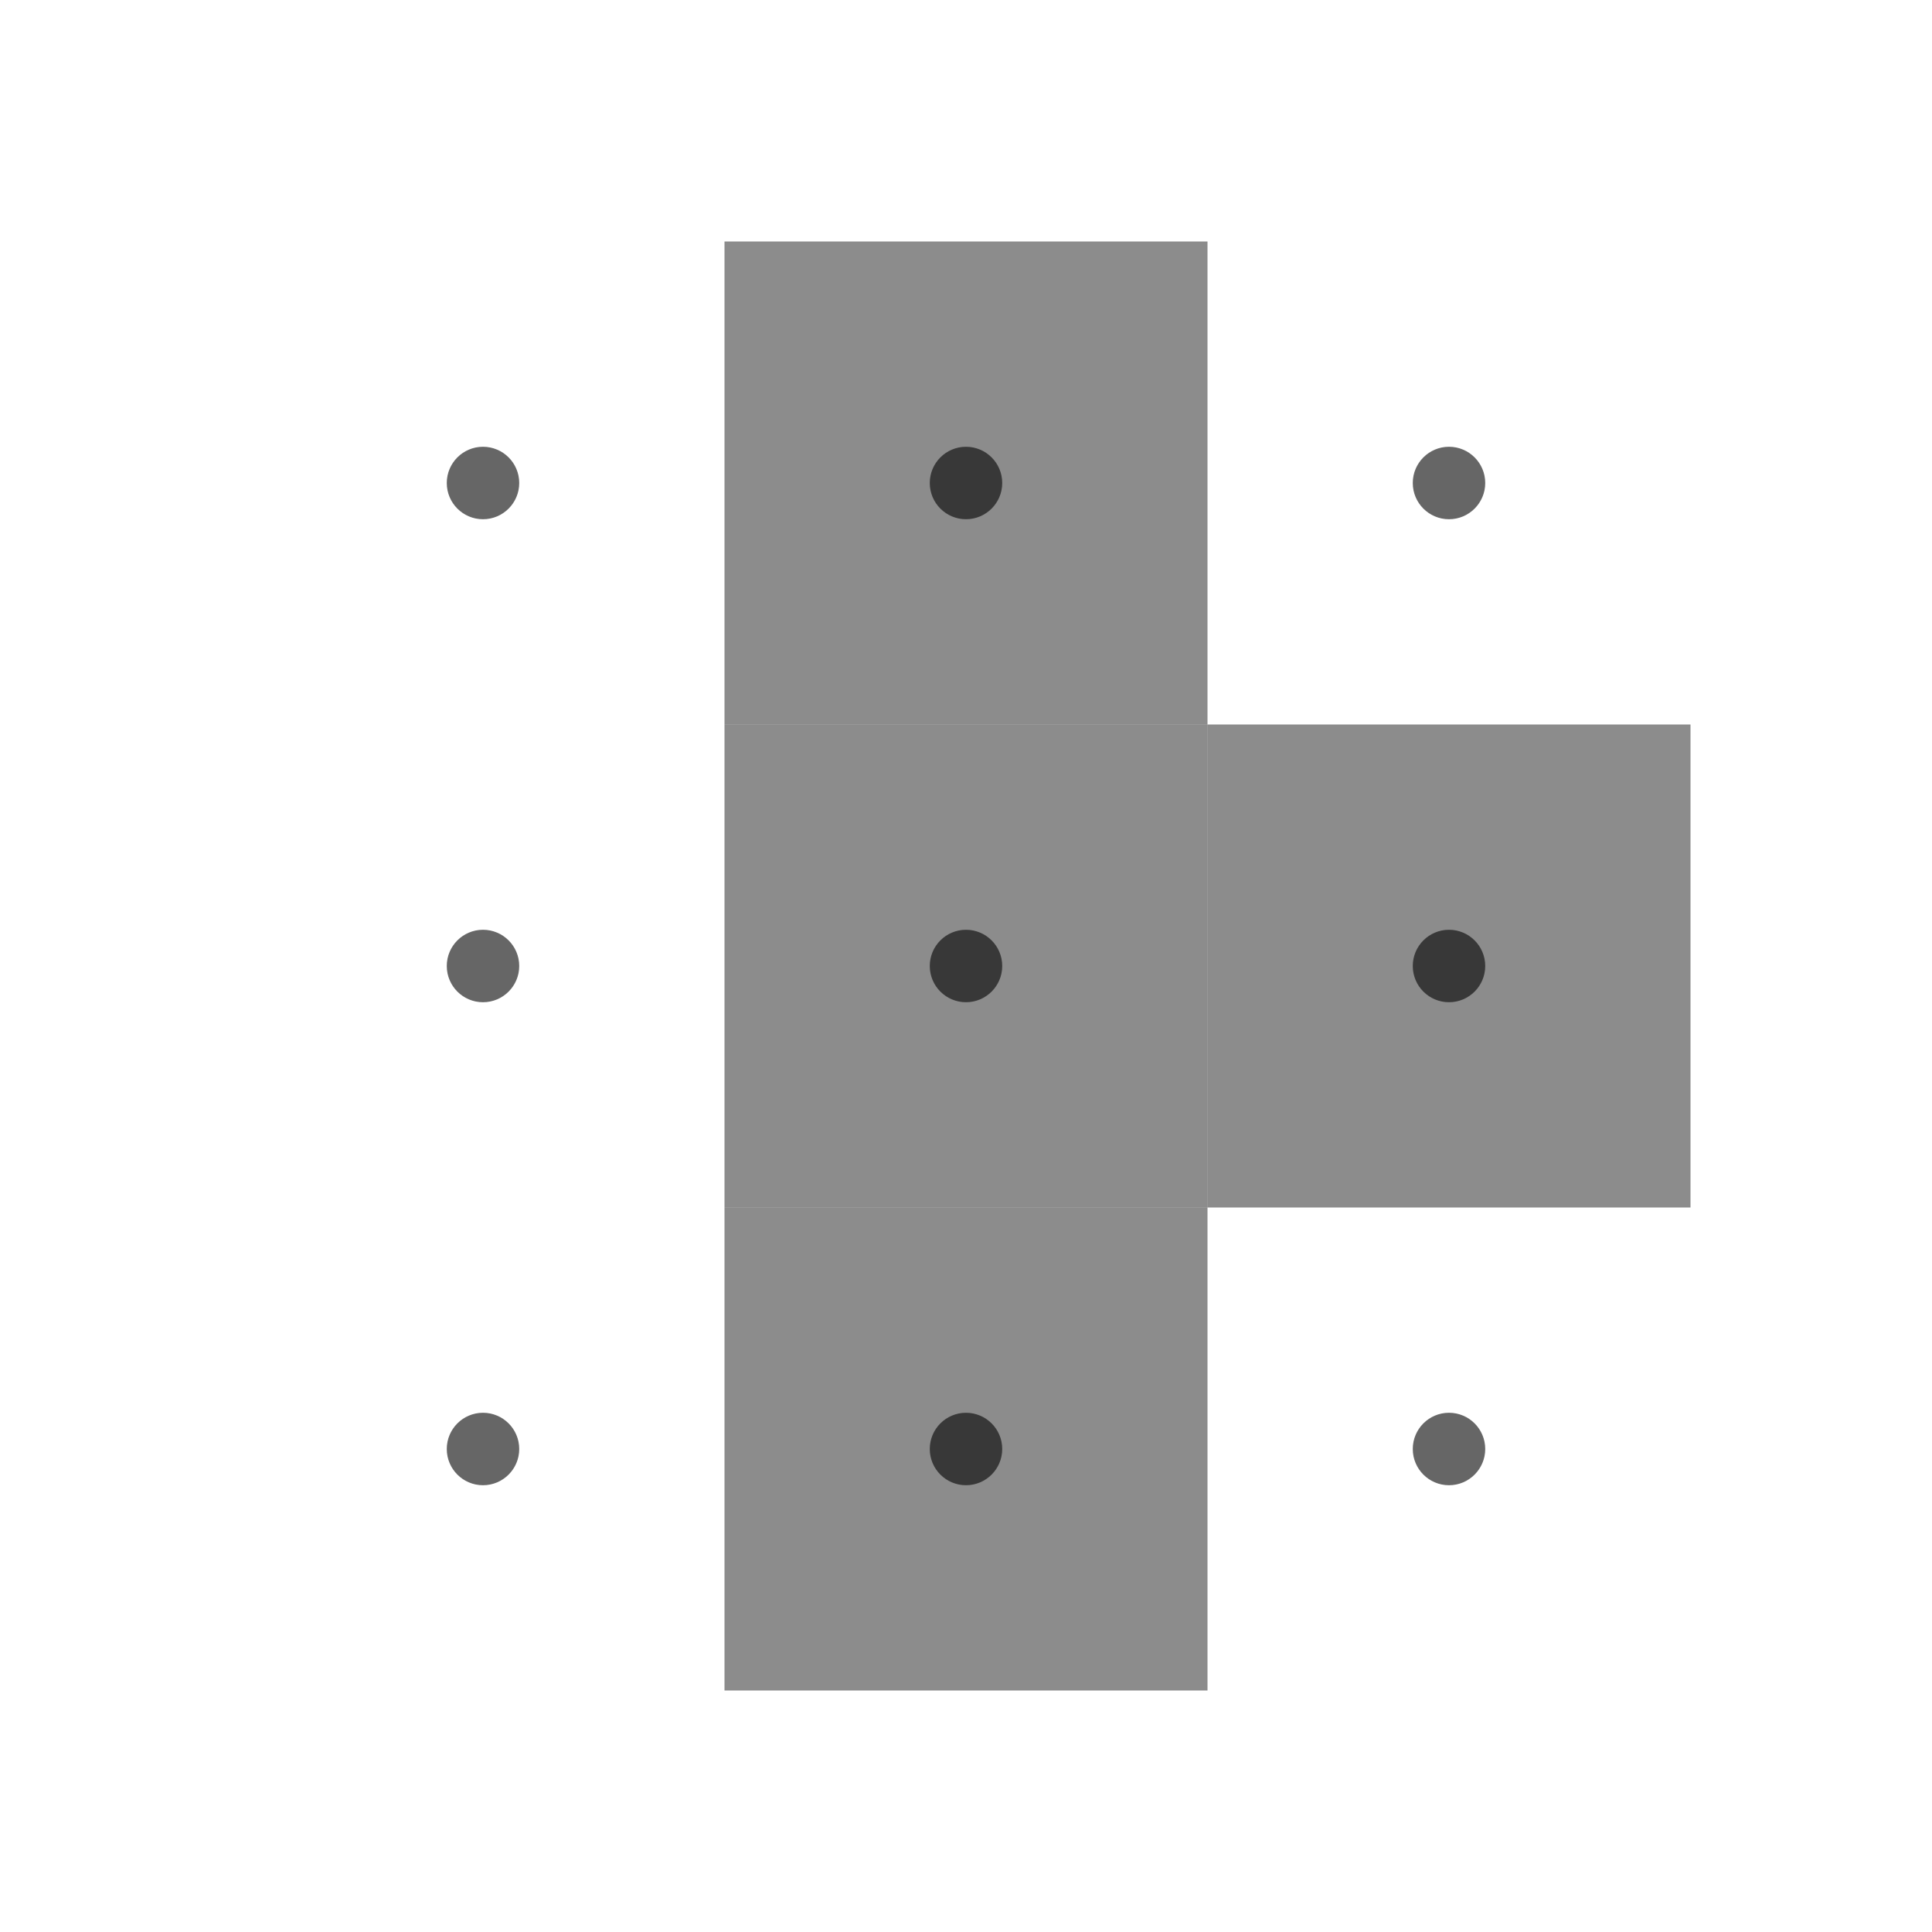
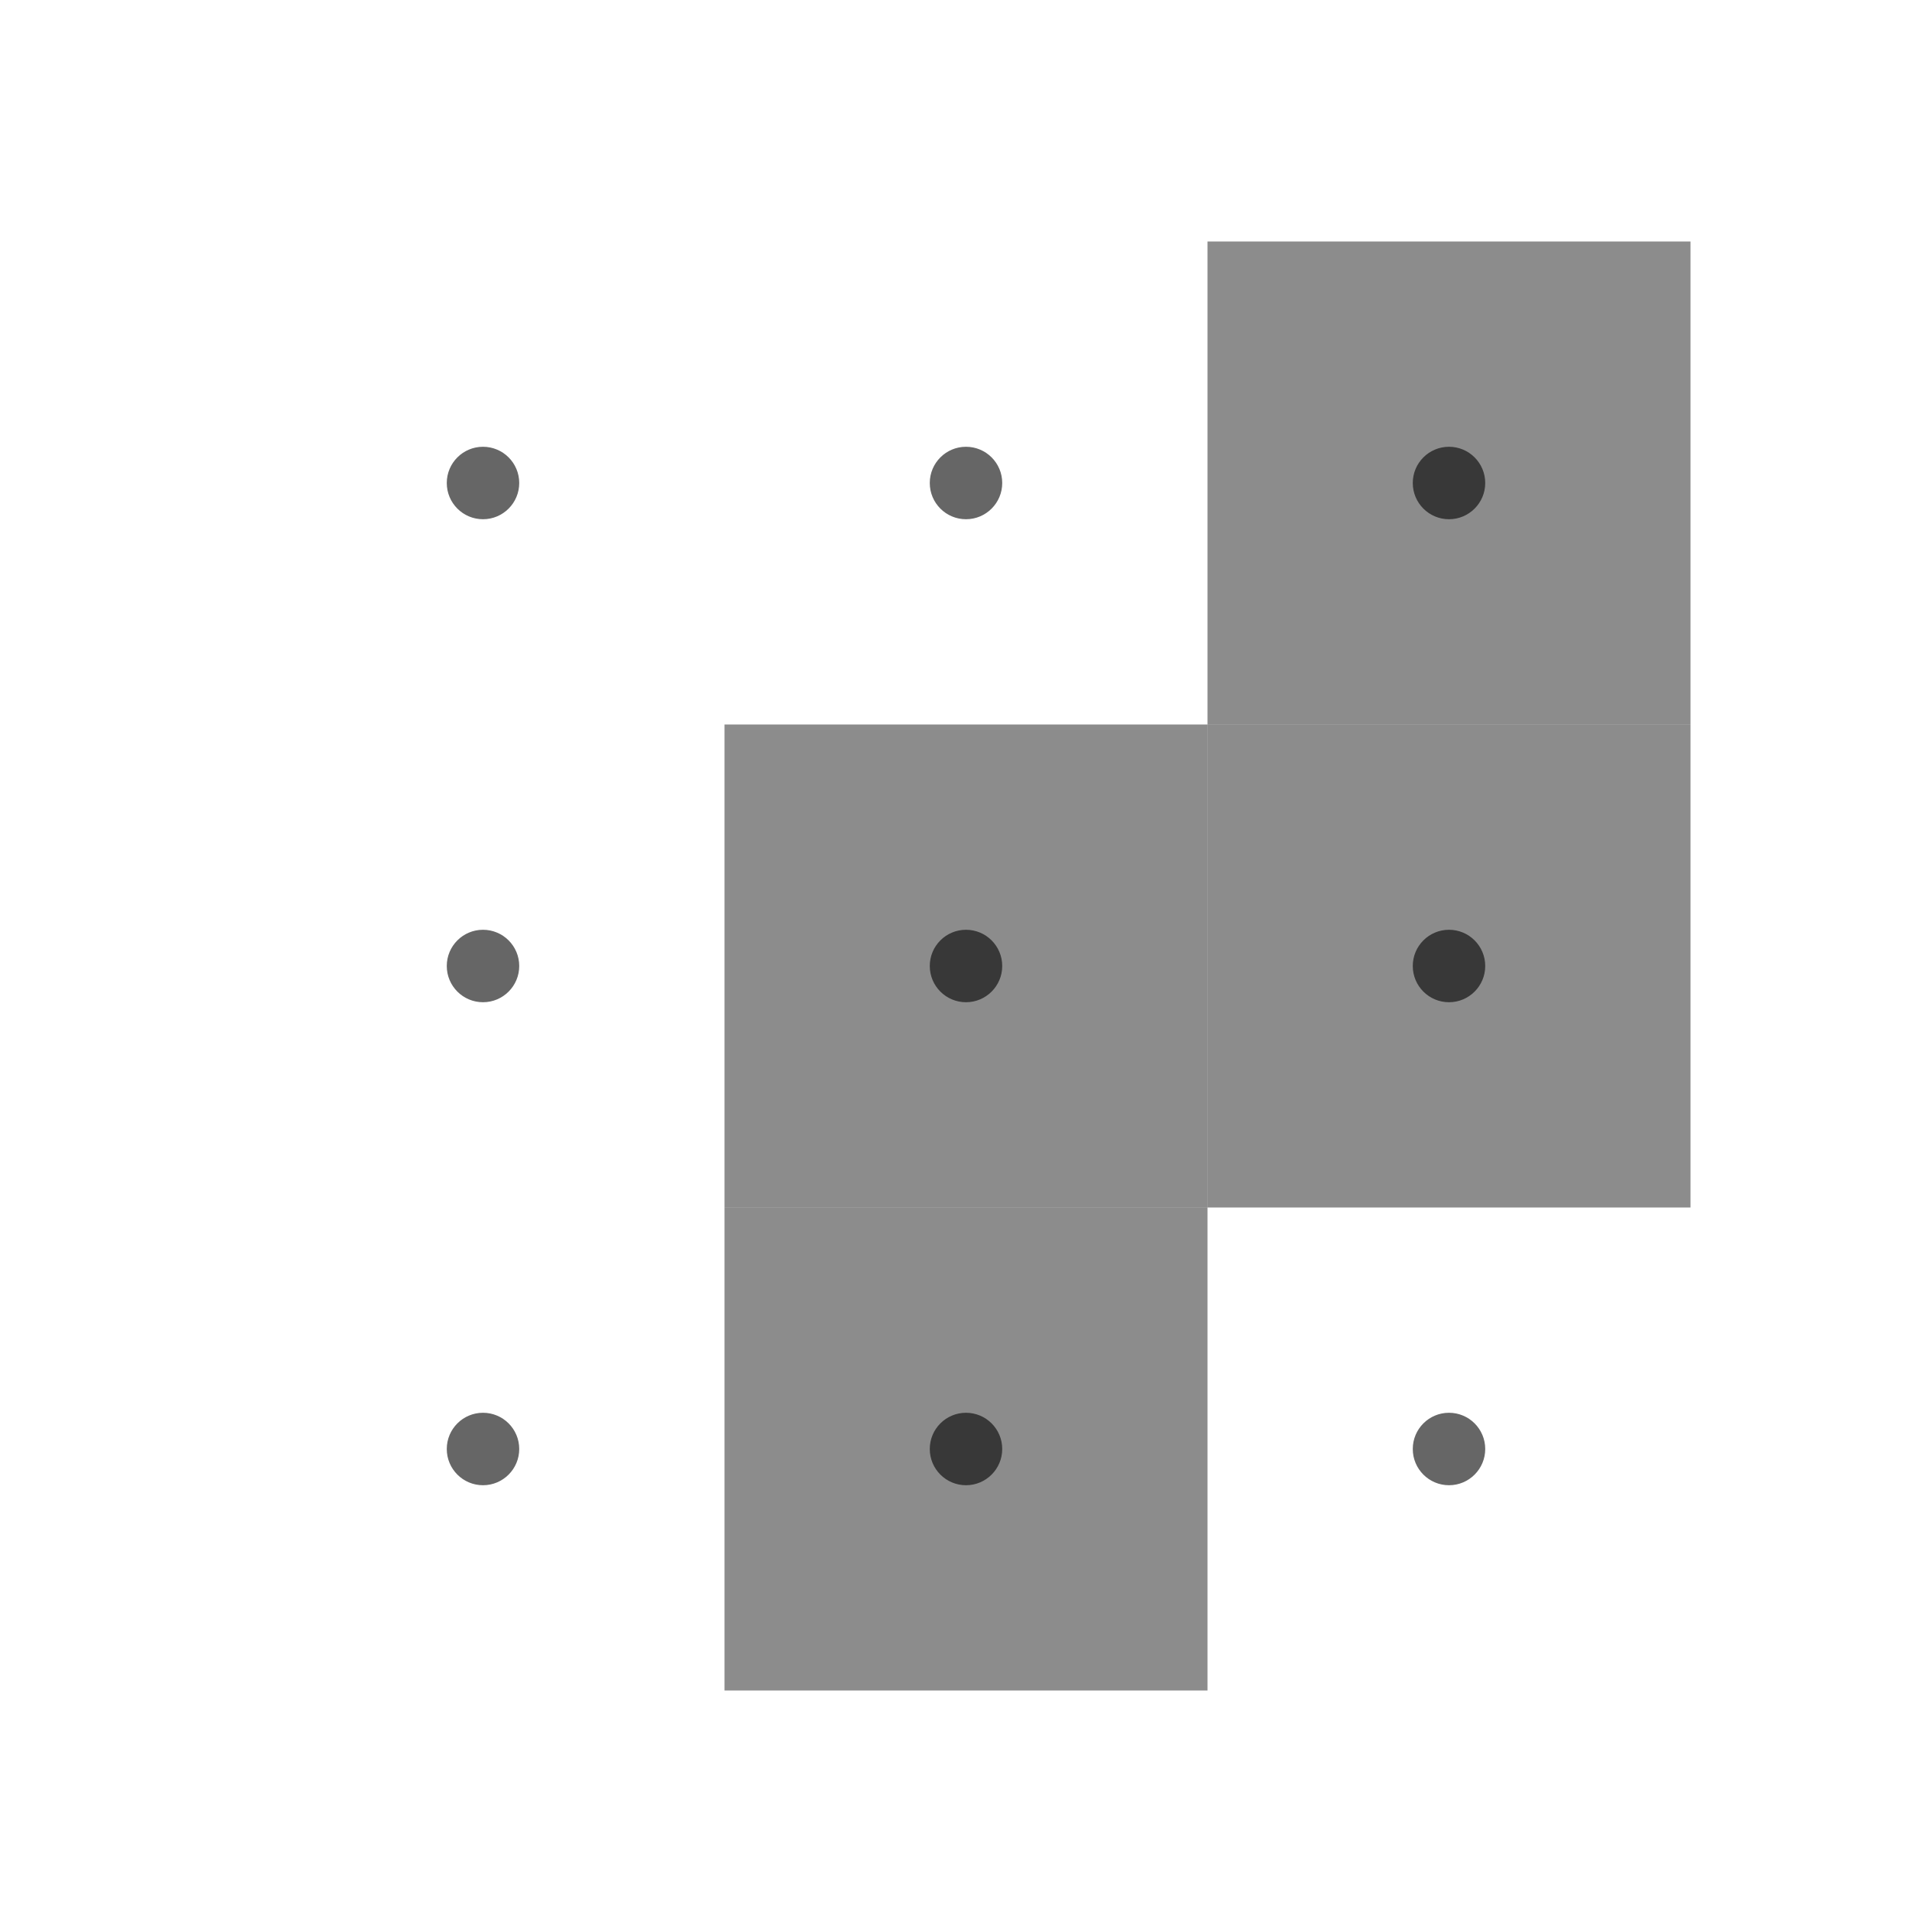
<svg xmlns="http://www.w3.org/2000/svg" viewBox="0 0 64 64">
-   <rect x="24" y="8" width="16" height="16" fill="{fill}" opacity="0.45" />
+   <rect x="40" y="8" width="16" height="16" fill="{fill}" opacity="0.45" />
  <rect x="24" y="24" width="16" height="16" fill="{fill}" opacity="0.45" />
  <rect x="40" y="24" width="16" height="16" fill="{fill}" opacity="0.45" />
  <rect x="24" y="40" width="16" height="16" fill="{fill}" opacity="0.45" />
  <line x1="8" y1="8" x2="8" y2="56" stroke="{terrain}" stroke-width="1" />
  <line x1="8" y1="8" x2="56" y2="8" stroke="{terrain}" stroke-width="1" />
  <line x1="24" y1="8" x2="24" y2="56" stroke="{terrain}" stroke-width="1" />
  <line x1="8" y1="24" x2="56" y2="24" stroke="{terrain}" stroke-width="1" />
  <line x1="40" y1="8" x2="40" y2="56" stroke="{terrain}" stroke-width="1" />
  <line x1="8" y1="40" x2="56" y2="40" stroke="{terrain}" stroke-width="1" />
  <line x1="56" y1="8" x2="56" y2="56" stroke="{terrain}" stroke-width="1" />
  <line x1="8" y1="56" x2="56" y2="56" stroke="{terrain}" stroke-width="1" />
  <line x1="56" y1="8" x2="56" y2="56" stroke="{terrain}" stroke-width="1" />
  <line x1="8" y1="56" x2="56" y2="56" stroke="{terrain}" stroke-width="1" />
  <circle cx="16" cy="16" r="1.2" fill="{text}" opacity="0.6" />
  <circle cx="32" cy="16" r="1.2" fill="{text}" opacity="0.6" />
  <circle cx="48" cy="16" r="1.2" fill="{text}" opacity="0.6" />
  <circle cx="16" cy="32" r="1.2" fill="{text}" opacity="0.6" />
  <circle cx="32" cy="32" r="1.2" fill="{text}" opacity="0.6" />
  <circle cx="48" cy="32" r="1.2" fill="{text}" opacity="0.6" />
  <circle cx="16" cy="48" r="1.2" fill="{text}" opacity="0.6" />
  <circle cx="32" cy="48" r="1.2" fill="{text}" opacity="0.6" />
  <circle cx="48" cy="48" r="1.2" fill="{text}" opacity="0.6" />
  <path d="M18 20 L48 14 L52 46 L22 50 Z" fill="none" stroke="{line}" stroke-width="2" />
</svg>
